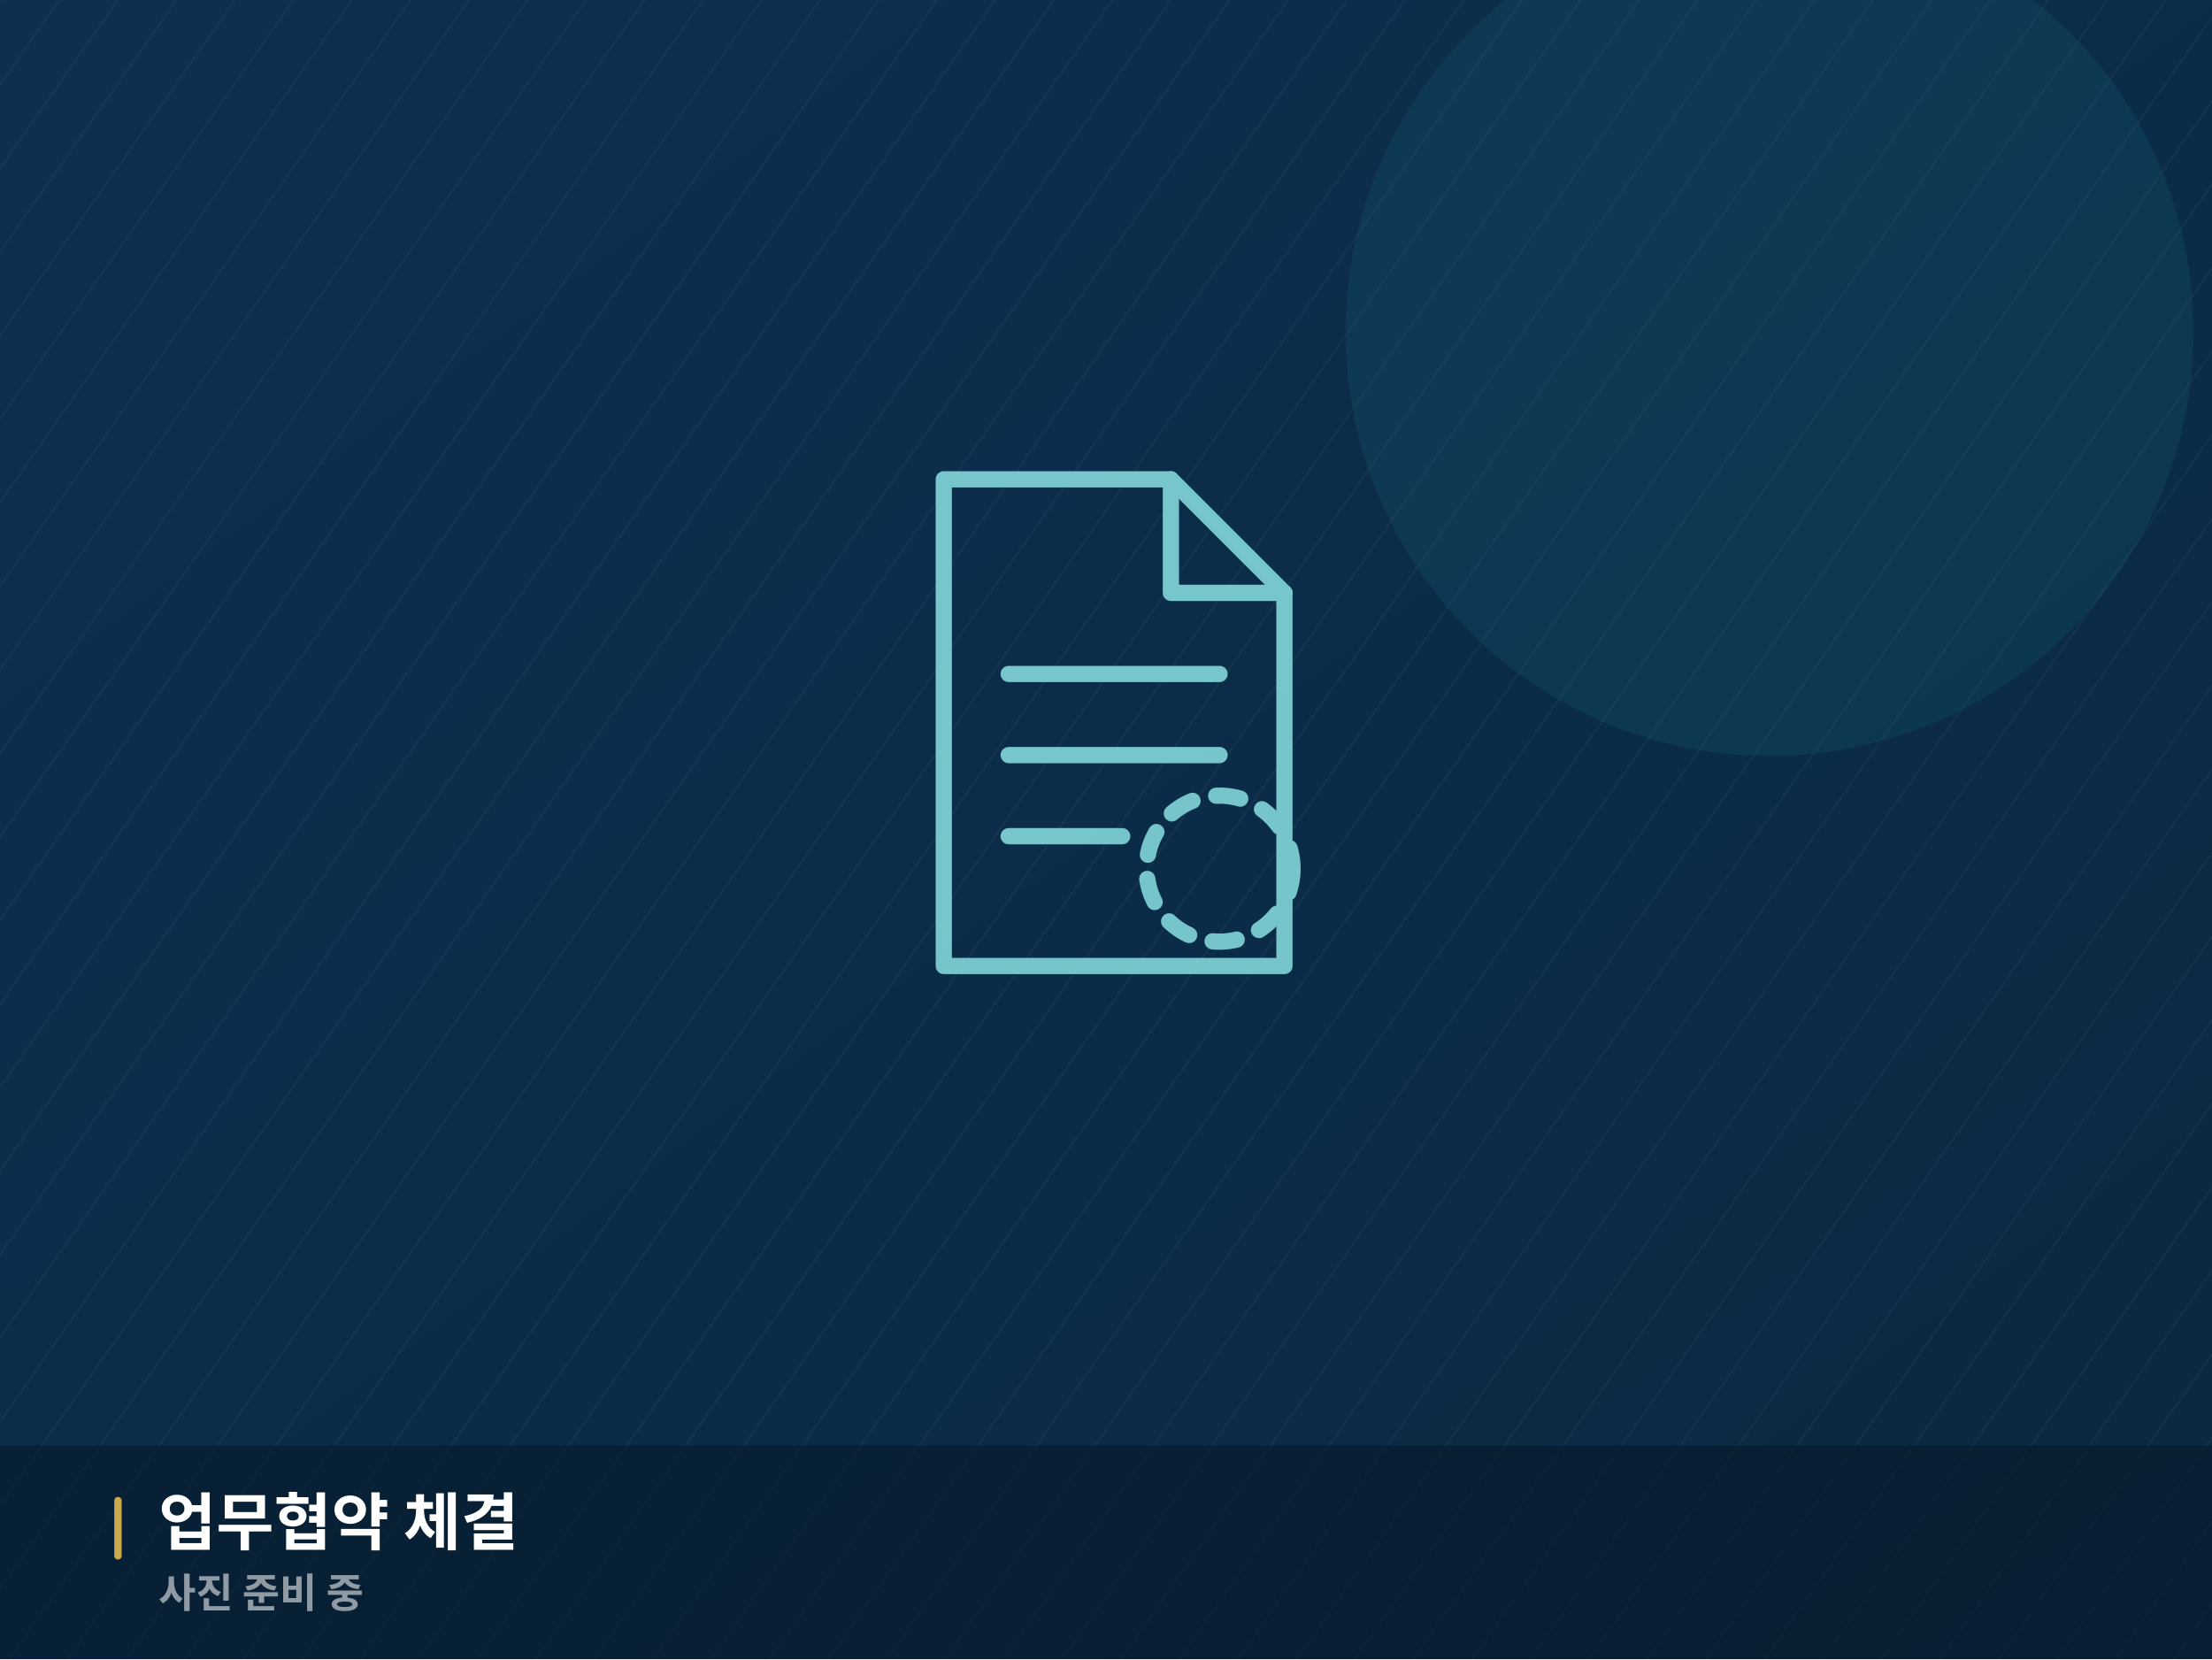
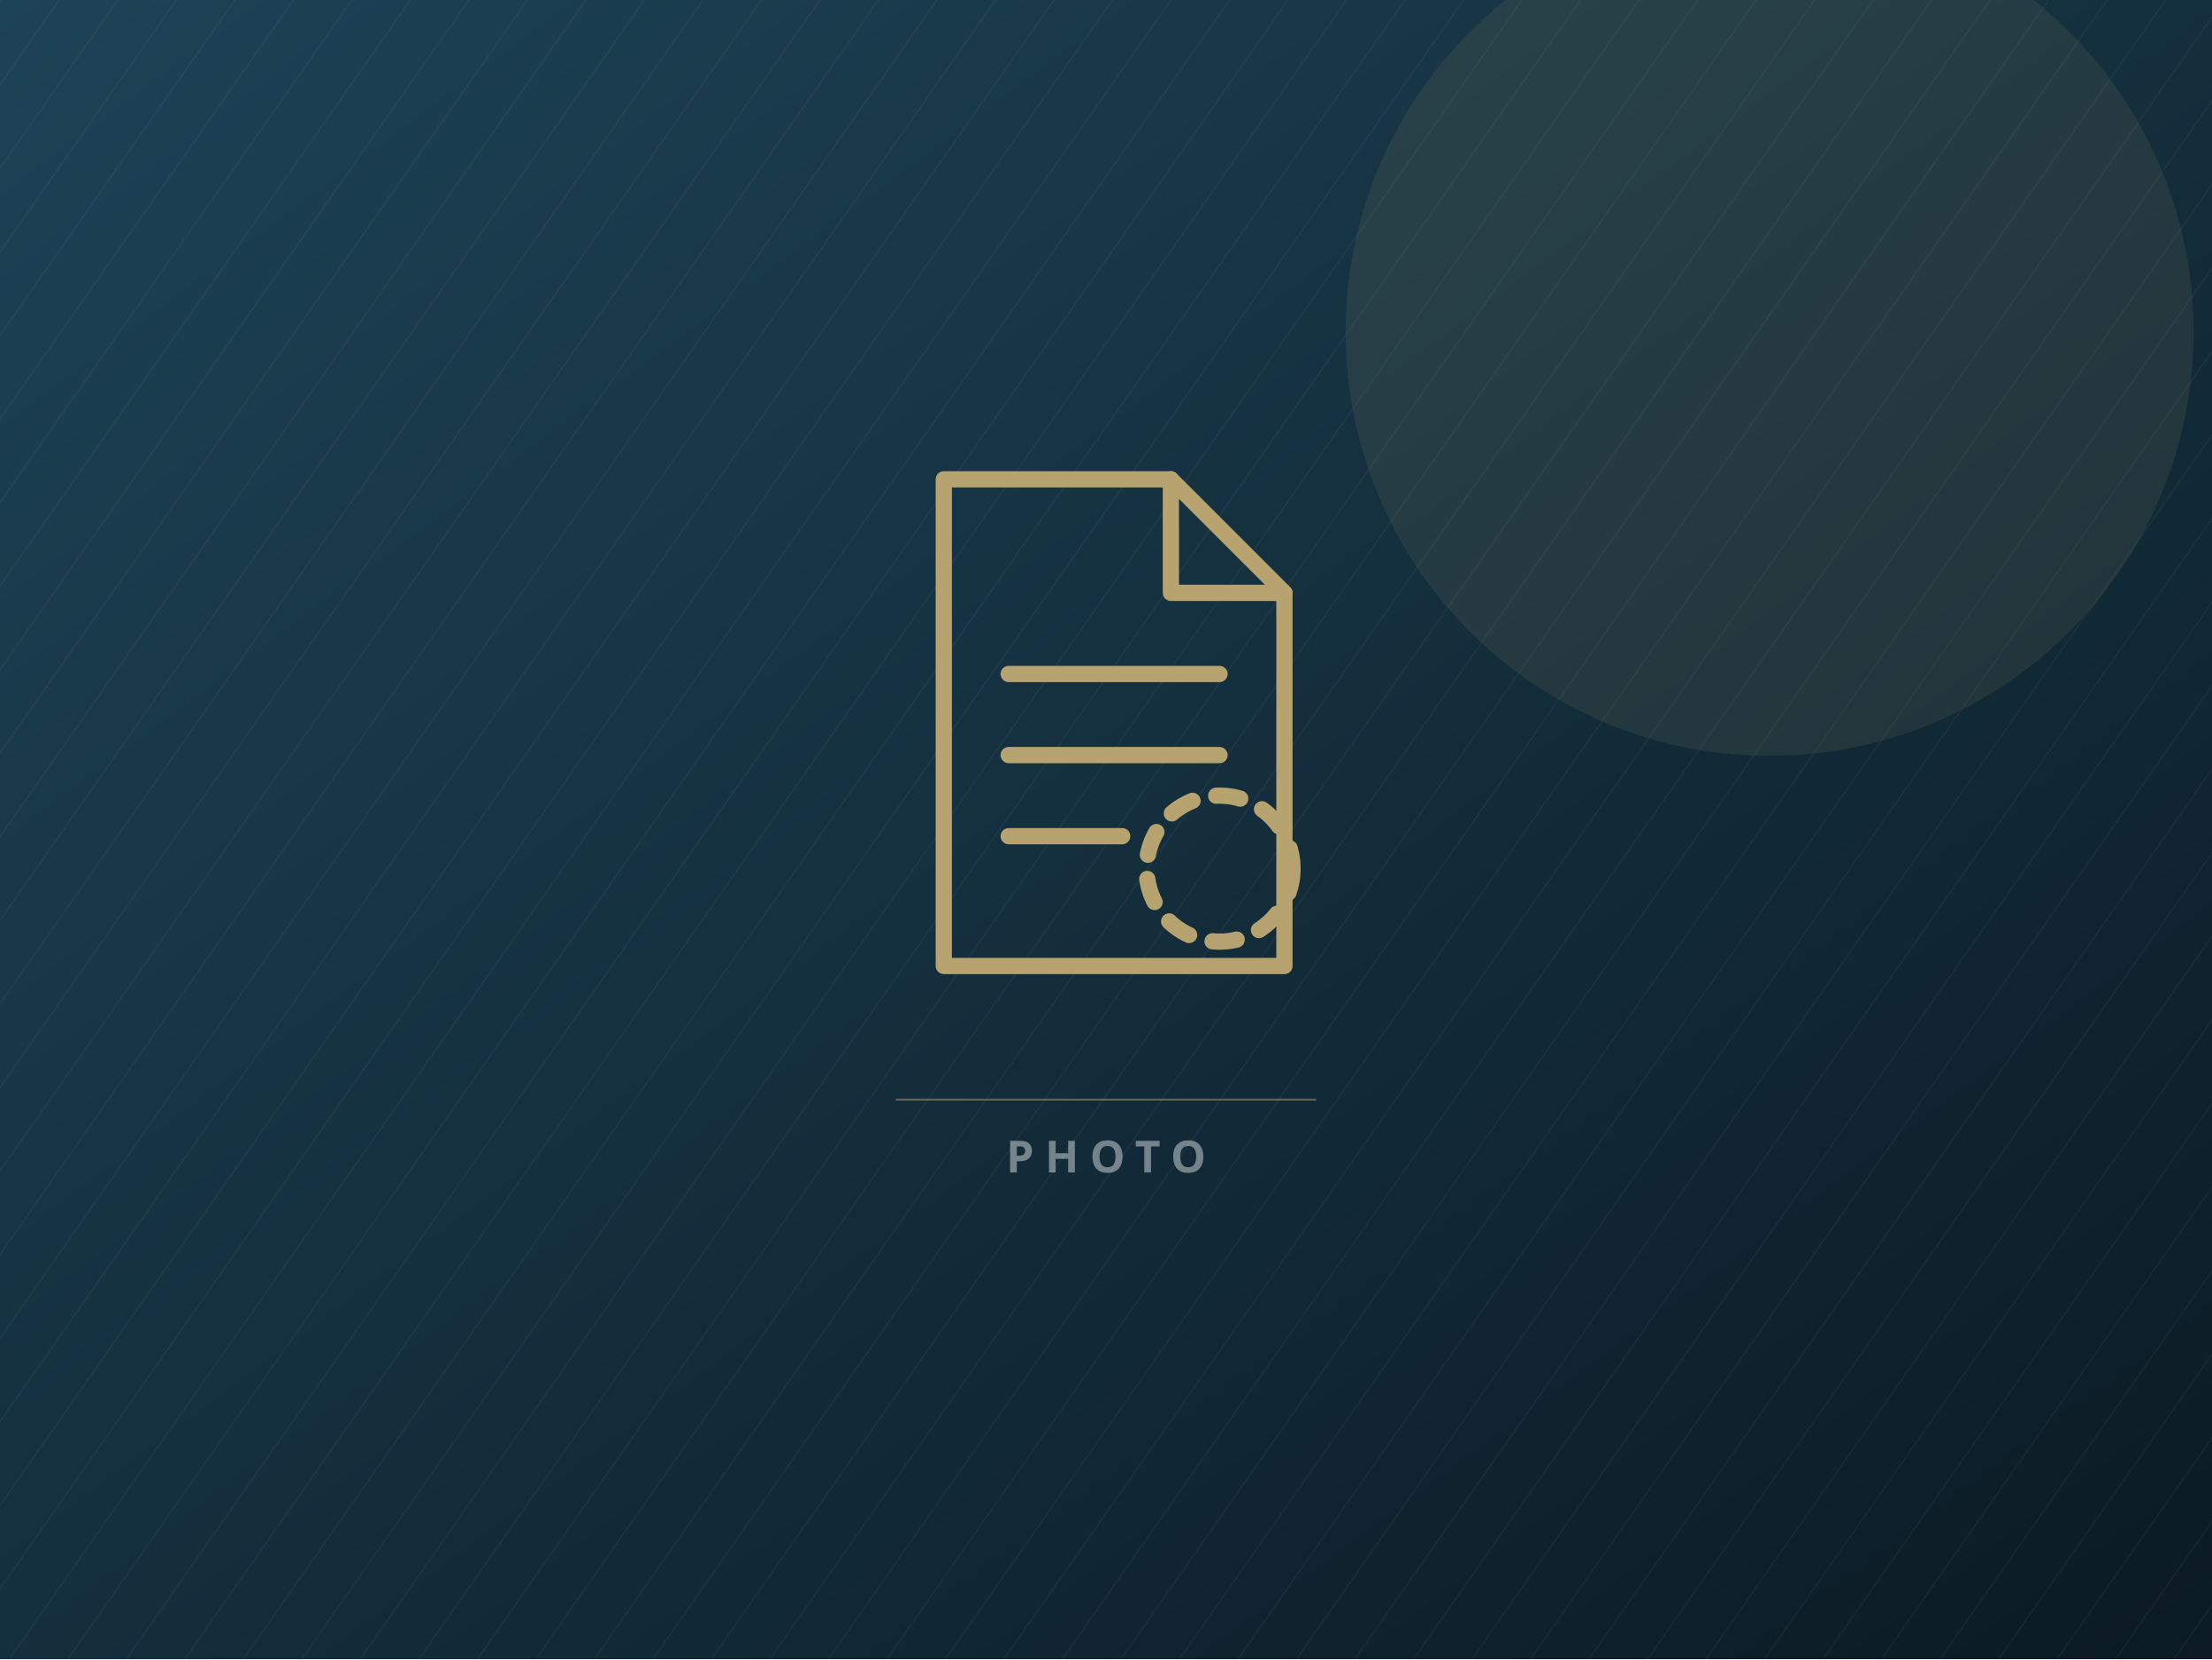
<svg xmlns="http://www.w3.org/2000/svg" viewBox="0 0 1200 900" width="1200" height="900" role="img" aria-label="업무협약 체결" font-family="'Pretendard Variable',Pretendard,'Apple SD Gothic Neo','Malgun Gothic',sans-serif">
  <defs>
    <linearGradient id="g" x1="0" y1="0" x2="1" y2="1">
-       <stop offset="0" stop-color="#0d3050" />
-       <stop offset="1" stop-color="#0a2942" />
+       <stop offset="0" stop-color="#1d4356" />
+       <stop offset="1" stop-color="#0b1a24" />
    </linearGradient>
    <pattern id="h" width="26" height="26" patternUnits="userSpaceOnUse" patternTransform="rotate(35)">
      <path d="M0,0 L0,26" stroke="#ffffff" stroke-opacity=".05" stroke-width="1.4" />
    </pattern>
  </defs>
  <rect width="1200" height="900" fill="url(#g)" />
  <rect width="1200" height="900" fill="url(#h)" />
-   <circle cx="960" cy="180" r="230" fill="#17a9ad" fill-opacity=".10" />
-   <g transform="translate(600,392) scale(4.4) translate(-40,-40)" fill="none" stroke="#7fd3d6" stroke-width="2.0" stroke-linecap="round" stroke-linejoin="round" opacity=".92">
+   <circle cx="960" cy="180" r="230" fill="#c4ac74" fill-opacity=".10" />
+   <g transform="translate(600,392) scale(4.4) translate(-40,-40)" fill="none" stroke="#c4ac74" stroke-width="2.0" stroke-linecap="round" stroke-linejoin="round" opacity=".92">
    <path d="M20 10h28l14 14v46H20z" />
    <path d="M48 10v14h14" />
    <path d="M28 34h26M28 44h26M28 54h14" />
    <circle cx="54" cy="58" r="9" stroke-dasharray="3 3" />
  </g>
-   <rect x="0" y="784" width="1200" height="116" fill="#061726" fill-opacity=".55" />
-   <rect x="62" y="812" width="4" height="34" rx="2" fill="#c9a94e" />
-   <text x="86" y="838" font-size="34" font-weight="700" fill="#ffffff">업무협약 체결</text>
-   <text x="86" y="872" font-size="22" font-weight="600" fill="#ffffff" fill-opacity=".55">사진 준비 중</text>
+   <rect x="486" y="596" width="228" height="1" fill="#c4ac74" fill-opacity=".45" />
+   <text x="600" y="636" text-anchor="middle" font-size="24" font-weight="700" letter-spacing="6" fill="#ffffff" fill-opacity=".42">PHOTO</text>
</svg>
